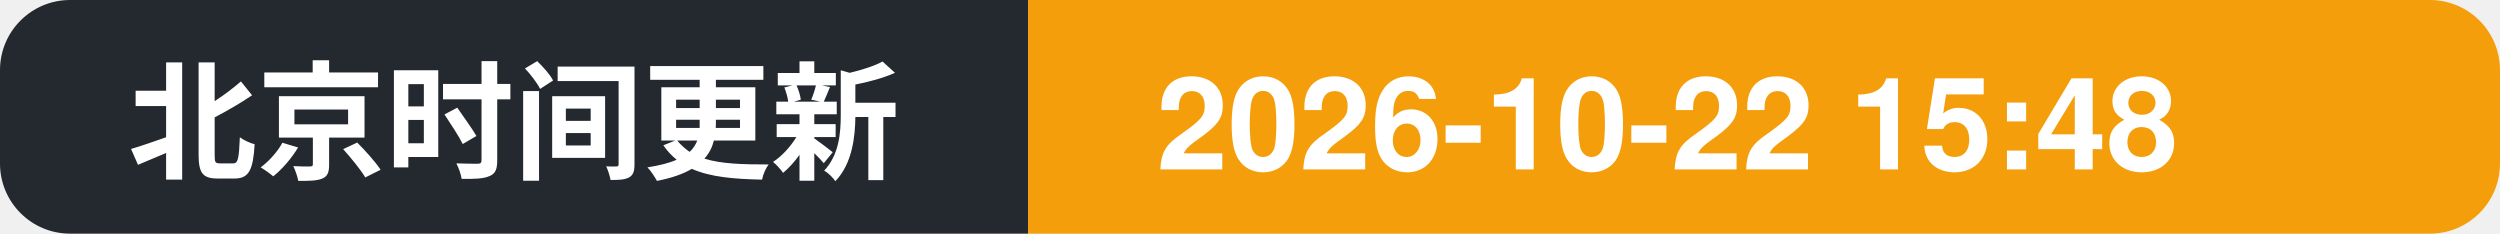
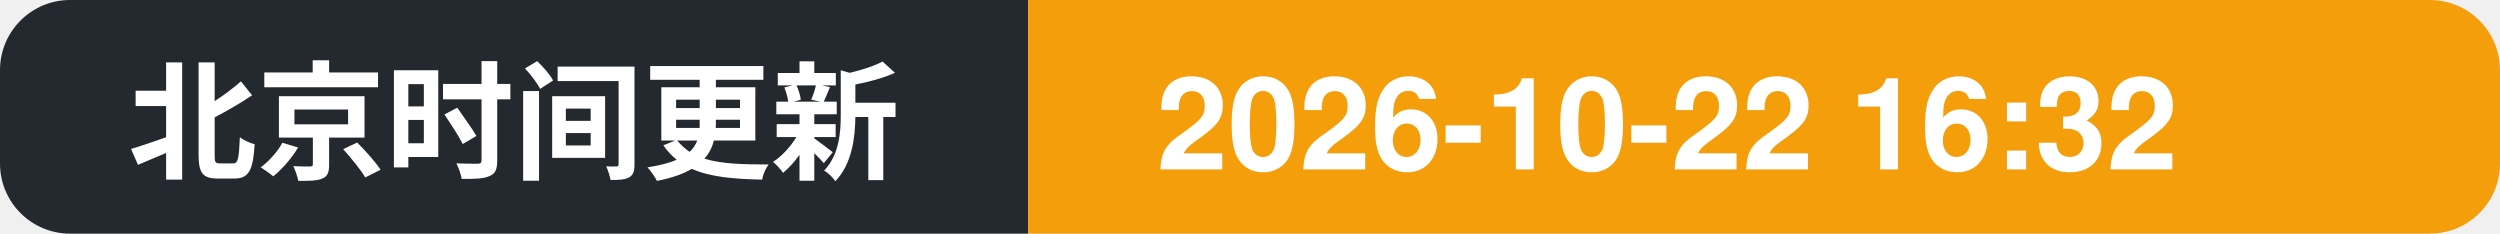
- <svg xmlns="http://www.w3.org/2000/svg" width="214" height="20" role="img" aria-label="北京时间更新: 2026-10-22 15:48">
+ <svg xmlns="http://www.w3.org/2000/svg" width="214" height="20" role="img" aria-label="北京时间更新: 2026-10-22 16:32">
  <clipPath id="c">
    <rect width="214" height="20" rx="6" />
  </clipPath>
  <g clip-path="url(#c)">
    <rect width="88" height="20" fill="#24292f" />
    <rect x="88" width="126" height="20" fill="#f59e0b" />
    <text x="11" y="14.5" font-family="Segoe UI, PingFang SC, Hiragino Sans GB, Microsoft YaHei, Helvetica, Arial, sans-serif" font-size="11" font-weight="600" fill="#ffffff">北京时间更新</text>
-     <text x="99" y="14.5" font-family="Segoe UI, PingFang SC, Hiragino Sans GB, Microsoft YaHei, Helvetica, Arial, sans-serif" font-size="11" font-weight="700" fill="#ffffff">2026-10-22 15:48</text>
+     <text x="99" y="14.5" font-family="Segoe UI, PingFang SC, Hiragino Sans GB, Microsoft YaHei, Helvetica, Arial, sans-serif" font-size="11" font-weight="700" fill="#ffffff">2026-10-22 16:32</text>
  </g>
</svg>
